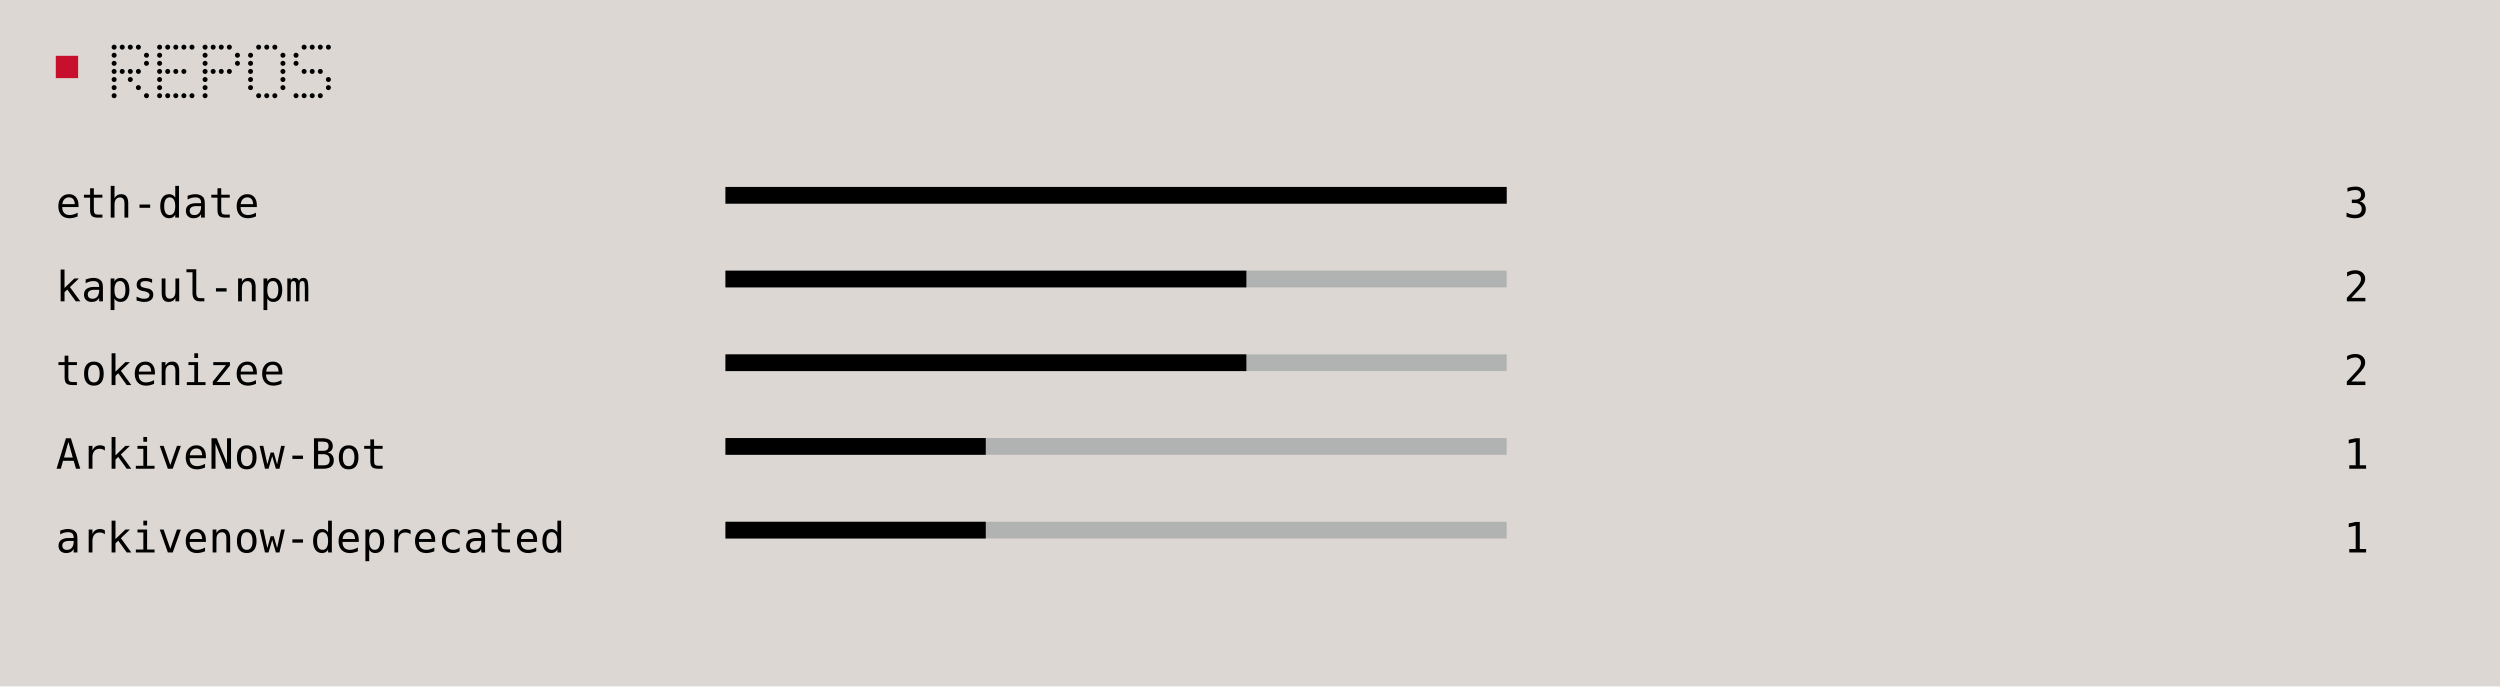
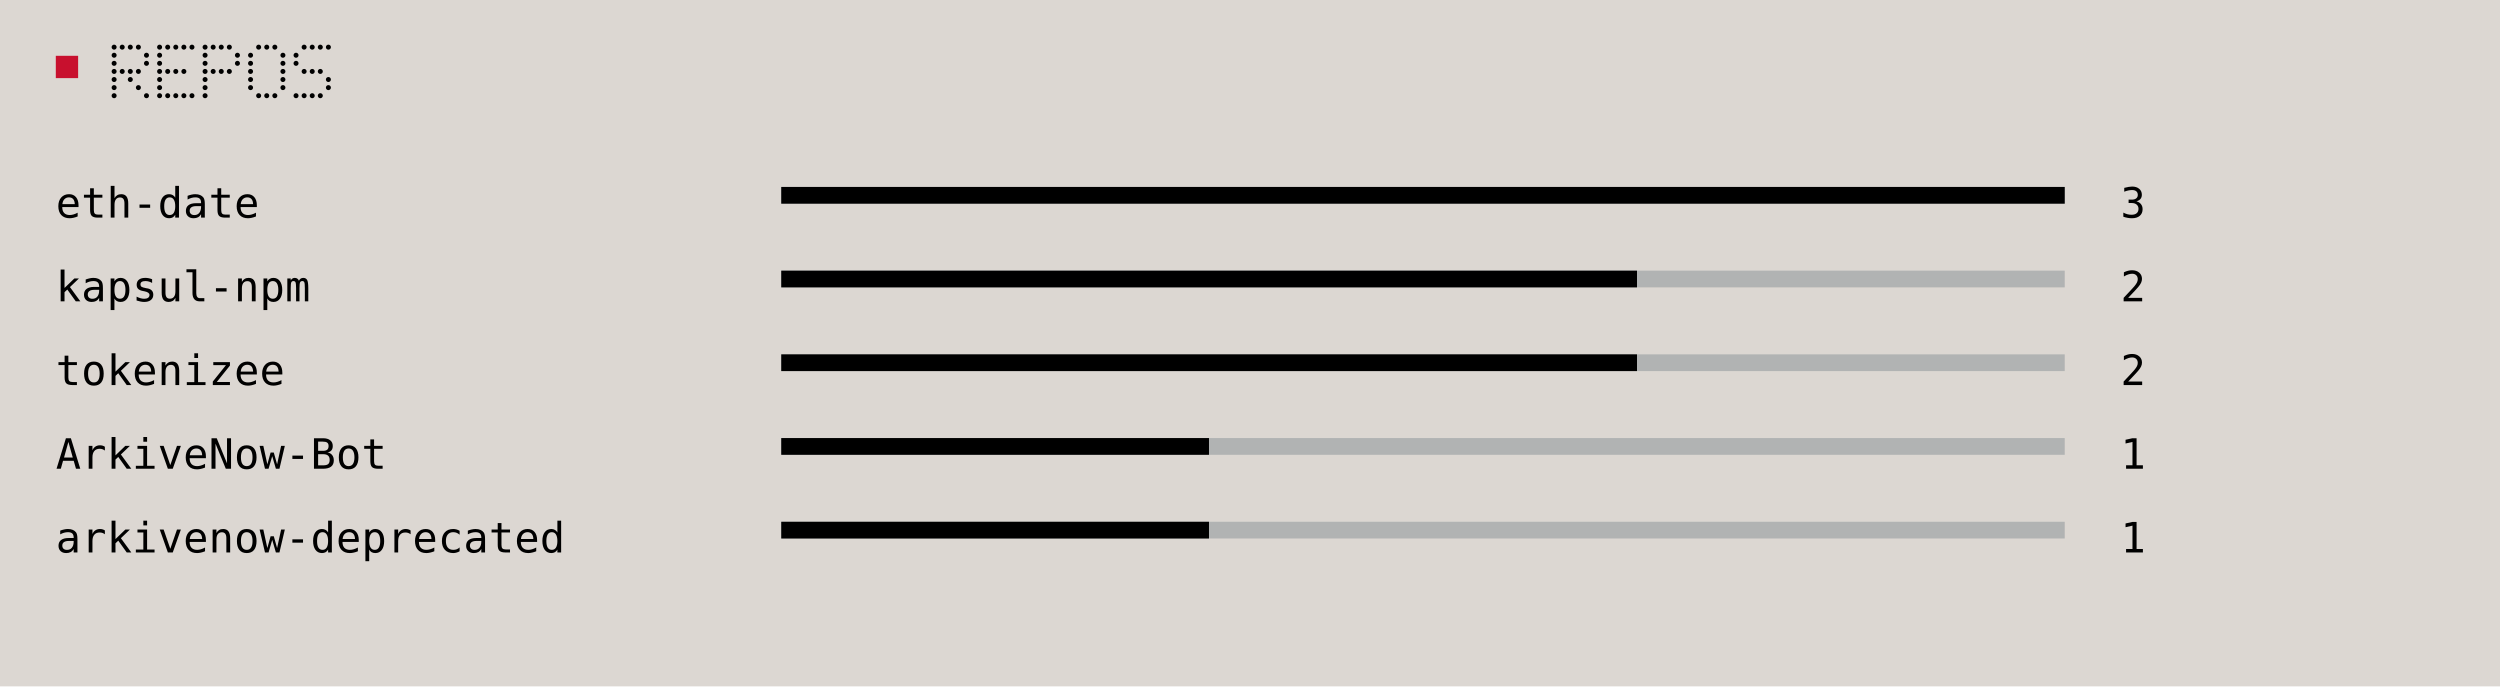
<svg xmlns="http://www.w3.org/2000/svg" width="896" height="246" viewBox="0 0 896 246" role="img">
  <rect width="896" height="246" fill="#DCD7D2" />
  <rect x="20" y="20" width="8" height="8" fill="#C8102E" />
  <circle cx="40.9" cy="16.9" r="0.90" fill="#000000" />
  <circle cx="43.8" cy="16.9" r="0.90" fill="#000000" />
  <circle cx="46.7" cy="16.9" r="0.90" fill="#000000" />
  <circle cx="49.6" cy="16.9" r="0.90" fill="#000000" />
  <circle cx="40.9" cy="19.8" r="0.90" fill="#000000" />
  <circle cx="52.5" cy="19.8" r="0.90" fill="#000000" />
  <circle cx="40.9" cy="22.7" r="0.90" fill="#000000" />
  <circle cx="52.5" cy="22.7" r="0.90" fill="#000000" />
  <circle cx="40.9" cy="25.6" r="0.90" fill="#000000" />
  <circle cx="43.8" cy="25.6" r="0.90" fill="#000000" />
  <circle cx="46.7" cy="25.6" r="0.90" fill="#000000" />
  <circle cx="49.6" cy="25.6" r="0.90" fill="#000000" />
  <circle cx="40.9" cy="28.5" r="0.90" fill="#000000" />
  <circle cx="46.7" cy="28.5" r="0.90" fill="#000000" />
  <circle cx="40.9" cy="31.4" r="0.90" fill="#000000" />
  <circle cx="49.6" cy="31.4" r="0.90" fill="#000000" />
  <circle cx="40.9" cy="34.3" r="0.90" fill="#000000" />
  <circle cx="52.5" cy="34.3" r="0.90" fill="#000000" />
  <circle cx="57.2" cy="16.9" r="0.90" fill="#000000" />
  <circle cx="60.1" cy="16.9" r="0.90" fill="#000000" />
  <circle cx="63.0" cy="16.9" r="0.90" fill="#000000" />
  <circle cx="65.9" cy="16.9" r="0.90" fill="#000000" />
  <circle cx="68.8" cy="16.9" r="0.90" fill="#000000" />
  <circle cx="57.2" cy="19.8" r="0.90" fill="#000000" />
  <circle cx="57.2" cy="22.7" r="0.90" fill="#000000" />
  <circle cx="57.2" cy="25.6" r="0.90" fill="#000000" />
  <circle cx="60.1" cy="25.6" r="0.90" fill="#000000" />
  <circle cx="63.0" cy="25.6" r="0.90" fill="#000000" />
  <circle cx="65.9" cy="25.6" r="0.90" fill="#000000" />
  <circle cx="57.2" cy="28.5" r="0.90" fill="#000000" />
  <circle cx="57.2" cy="31.4" r="0.90" fill="#000000" />
  <circle cx="57.2" cy="34.3" r="0.90" fill="#000000" />
  <circle cx="60.1" cy="34.3" r="0.90" fill="#000000" />
  <circle cx="63.0" cy="34.3" r="0.90" fill="#000000" />
  <circle cx="65.9" cy="34.3" r="0.90" fill="#000000" />
  <circle cx="68.8" cy="34.3" r="0.90" fill="#000000" />
  <circle cx="73.5" cy="16.9" r="0.90" fill="#000000" />
  <circle cx="76.4" cy="16.9" r="0.90" fill="#000000" />
  <circle cx="79.3" cy="16.9" r="0.90" fill="#000000" />
  <circle cx="82.2" cy="16.9" r="0.90" fill="#000000" />
  <circle cx="73.5" cy="19.8" r="0.90" fill="#000000" />
  <circle cx="85.1" cy="19.8" r="0.90" fill="#000000" />
  <circle cx="73.5" cy="22.7" r="0.90" fill="#000000" />
  <circle cx="85.1" cy="22.7" r="0.90" fill="#000000" />
  <circle cx="73.5" cy="25.6" r="0.90" fill="#000000" />
  <circle cx="76.4" cy="25.6" r="0.90" fill="#000000" />
  <circle cx="79.3" cy="25.6" r="0.90" fill="#000000" />
  <circle cx="82.2" cy="25.6" r="0.90" fill="#000000" />
  <circle cx="73.5" cy="28.5" r="0.90" fill="#000000" />
  <circle cx="73.5" cy="31.4" r="0.90" fill="#000000" />
  <circle cx="73.5" cy="34.3" r="0.90" fill="#000000" />
  <circle cx="92.7" cy="16.9" r="0.90" fill="#000000" />
  <circle cx="95.6" cy="16.9" r="0.90" fill="#000000" />
  <circle cx="98.5" cy="16.9" r="0.90" fill="#000000" />
  <circle cx="89.8" cy="19.8" r="0.90" fill="#000000" />
  <circle cx="101.4" cy="19.8" r="0.90" fill="#000000" />
  <circle cx="89.8" cy="22.7" r="0.90" fill="#000000" />
  <circle cx="101.4" cy="22.7" r="0.90" fill="#000000" />
  <circle cx="89.8" cy="25.6" r="0.90" fill="#000000" />
  <circle cx="101.4" cy="25.6" r="0.90" fill="#000000" />
  <circle cx="89.8" cy="28.5" r="0.90" fill="#000000" />
  <circle cx="101.4" cy="28.5" r="0.90" fill="#000000" />
  <circle cx="89.8" cy="31.4" r="0.90" fill="#000000" />
  <circle cx="101.4" cy="31.4" r="0.90" fill="#000000" />
  <circle cx="92.7" cy="34.3" r="0.90" fill="#000000" />
  <circle cx="95.6" cy="34.3" r="0.90" fill="#000000" />
  <circle cx="98.5" cy="34.3" r="0.90" fill="#000000" />
  <circle cx="109.0" cy="16.9" r="0.90" fill="#000000" />
  <circle cx="111.9" cy="16.9" r="0.90" fill="#000000" />
  <circle cx="114.8" cy="16.9" r="0.90" fill="#000000" />
  <circle cx="117.7" cy="16.9" r="0.90" fill="#000000" />
  <circle cx="106.1" cy="19.8" r="0.90" fill="#000000" />
  <circle cx="106.1" cy="22.7" r="0.90" fill="#000000" />
  <circle cx="109.0" cy="25.6" r="0.90" fill="#000000" />
  <circle cx="111.9" cy="25.6" r="0.90" fill="#000000" />
  <circle cx="114.8" cy="25.6" r="0.90" fill="#000000" />
  <circle cx="117.7" cy="28.5" r="0.90" fill="#000000" />
  <circle cx="117.7" cy="31.4" r="0.90" fill="#000000" />
  <circle cx="106.1" cy="34.3" r="0.90" fill="#000000" />
  <circle cx="109.0" cy="34.3" r="0.90" fill="#000000" />
  <circle cx="111.9" cy="34.3" r="0.90" fill="#000000" />
  <circle cx="114.8" cy="34.3" r="0.90" fill="#000000" />
  <text x="20" y="78" fill="#000000" font-family="ui-monospace, Geist Mono, monospace" font-size="15" letter-spacing="0.1" dominant-baseline="auto">eth-date</text>
-   <text x="840" y="78" fill="#000000" font-family="ui-monospace, Geist Mono, monospace" font-size="15" letter-spacing="0.2" dominant-baseline="auto">3</text>
-   <rect x="260" y="67" width="280" height="6" fill="#B1B3B3" />
-   <rect x="260" y="67" width="280.0" height="6" fill="#000000" />
+   <rect x="280" y="67" width="460" height="6" fill="#B1B3B3" />
+   <rect x="280" y="67" width="460.0" height="6" fill="#000000" />
+   <text x="760" y="78" fill="#000000" font-family="ui-monospace, Geist Mono, monospace" font-size="15" letter-spacing="0.2" dominant-baseline="auto">3</text>
  <text x="20" y="108" fill="#000000" font-family="ui-monospace, Geist Mono, monospace" font-size="15" letter-spacing="0.1" dominant-baseline="auto">kapsul-npm</text>
-   <text x="840" y="108" fill="#000000" font-family="ui-monospace, Geist Mono, monospace" font-size="15" letter-spacing="0.2" dominant-baseline="auto">2</text>
-   <rect x="260" y="97" width="280" height="6" fill="#B1B3B3" />
-   <rect x="260" y="97" width="186.7" height="6" fill="#000000" />
+   <rect x="280" y="97" width="460" height="6" fill="#B1B3B3" />
+   <rect x="280" y="97" width="306.7" height="6" fill="#000000" />
+   <text x="760" y="108" fill="#000000" font-family="ui-monospace, Geist Mono, monospace" font-size="15" letter-spacing="0.2" dominant-baseline="auto">2</text>
  <text x="20" y="138" fill="#000000" font-family="ui-monospace, Geist Mono, monospace" font-size="15" letter-spacing="0.1" dominant-baseline="auto">tokenizee</text>
-   <text x="840" y="138" fill="#000000" font-family="ui-monospace, Geist Mono, monospace" font-size="15" letter-spacing="0.2" dominant-baseline="auto">2</text>
-   <rect x="260" y="127" width="280" height="6" fill="#B1B3B3" />
-   <rect x="260" y="127" width="186.7" height="6" fill="#000000" />
+   <rect x="280" y="127" width="460" height="6" fill="#B1B3B3" />
+   <rect x="280" y="127" width="306.7" height="6" fill="#000000" />
+   <text x="760" y="138" fill="#000000" font-family="ui-monospace, Geist Mono, monospace" font-size="15" letter-spacing="0.2" dominant-baseline="auto">2</text>
  <text x="20" y="168" fill="#000000" font-family="ui-monospace, Geist Mono, monospace" font-size="15" letter-spacing="0.1" dominant-baseline="auto">ArkiveNow-Bot</text>
-   <text x="840" y="168" fill="#000000" font-family="ui-monospace, Geist Mono, monospace" font-size="15" letter-spacing="0.2" dominant-baseline="auto">1</text>
-   <rect x="260" y="157" width="280" height="6" fill="#B1B3B3" />
-   <rect x="260" y="157" width="93.3" height="6" fill="#000000" />
+   <rect x="280" y="157" width="460" height="6" fill="#B1B3B3" />
+   <rect x="280" y="157" width="153.3" height="6" fill="#000000" />
+   <text x="760" y="168" fill="#000000" font-family="ui-monospace, Geist Mono, monospace" font-size="15" letter-spacing="0.2" dominant-baseline="auto">1</text>
  <text x="20" y="198" fill="#000000" font-family="ui-monospace, Geist Mono, monospace" font-size="15" letter-spacing="0.1" dominant-baseline="auto">arkivenow-deprecated</text>
-   <text x="840" y="198" fill="#000000" font-family="ui-monospace, Geist Mono, monospace" font-size="15" letter-spacing="0.2" dominant-baseline="auto">1</text>
-   <rect x="260" y="187" width="280" height="6" fill="#B1B3B3" />
-   <rect x="260" y="187" width="93.3" height="6" fill="#000000" />
+   <rect x="280" y="187" width="460" height="6" fill="#B1B3B3" />
+   <rect x="280" y="187" width="153.3" height="6" fill="#000000" />
+   <text x="760" y="198" fill="#000000" font-family="ui-monospace, Geist Mono, monospace" font-size="15" letter-spacing="0.2" dominant-baseline="auto">1</text>
</svg>
